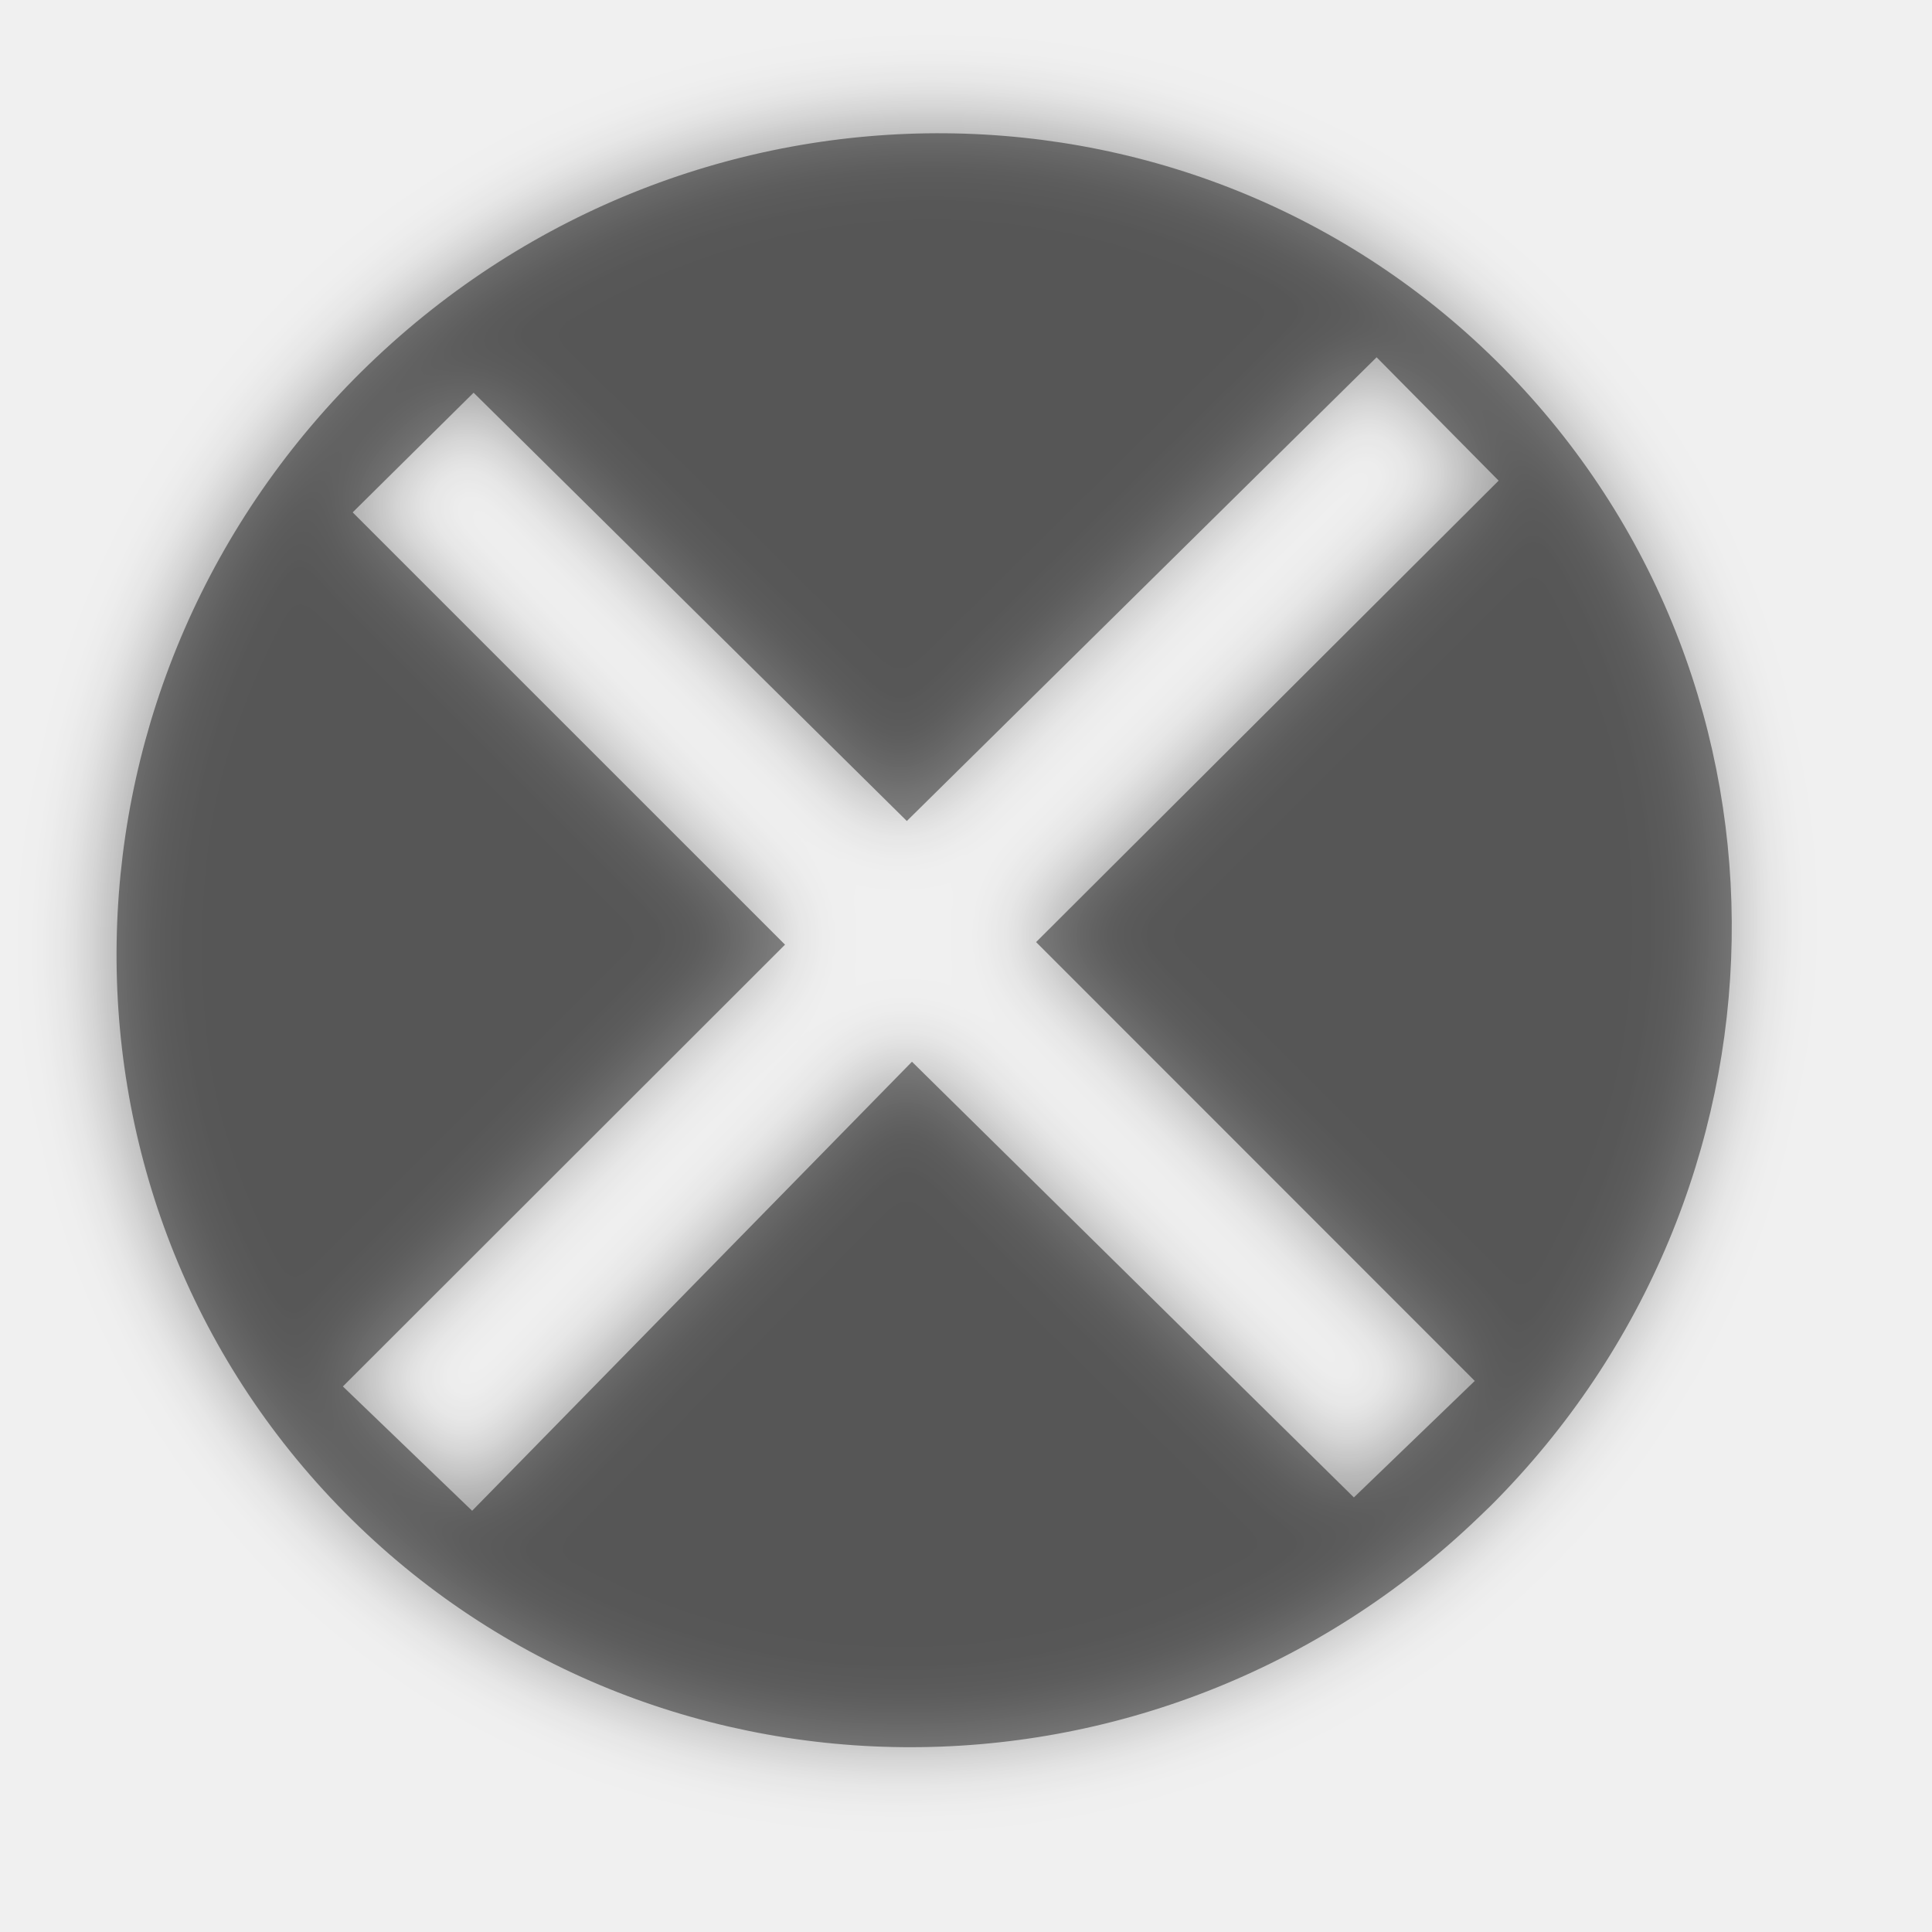
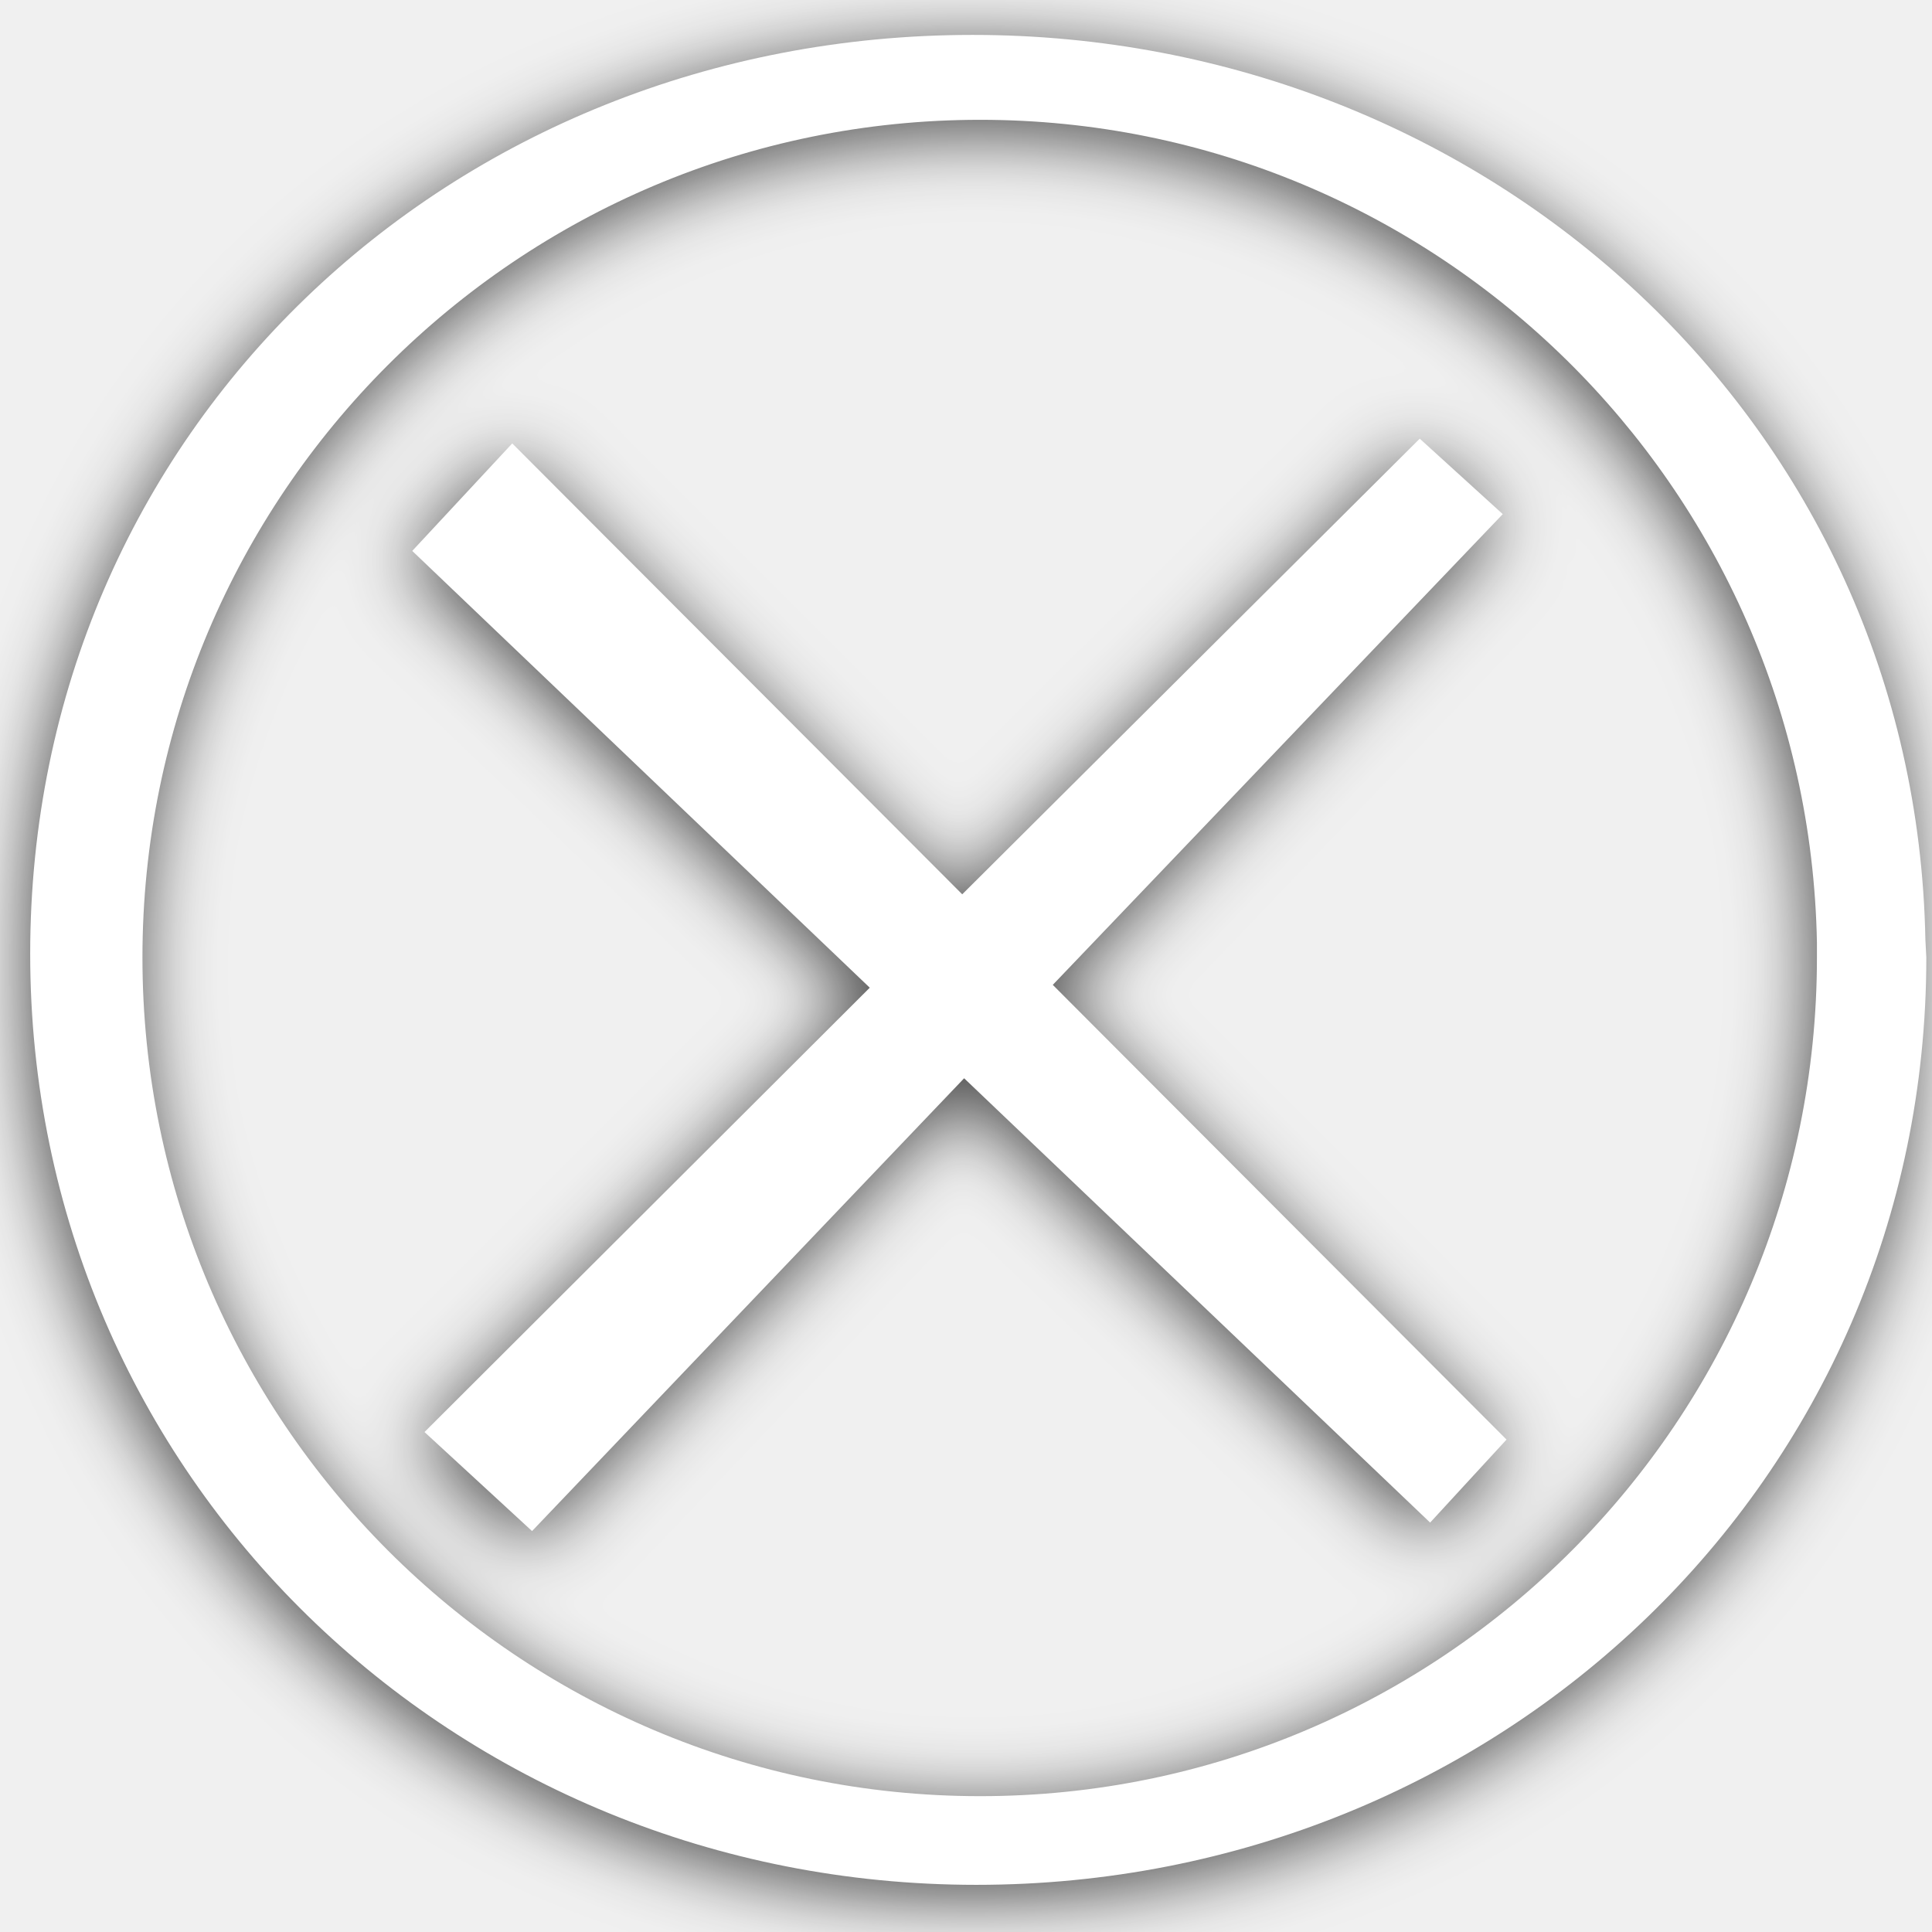
- <svg xmlns="http://www.w3.org/2000/svg" width="64px" height="64px" id="svg3004" version="1.1">
-   <defs id="defs3006">
-     <filter id="filter3916">
-       <feGaussianBlur stdDeviation="1.337" id="feGaussianBlur3918" />
+ <svg xmlns="http://www.w3.org/2000/svg" width="64px" height="64px" id="svg2985" version="1.1">
+   <defs id="defs2987">
+     <filter id="filter3790">
+       <feGaussianBlur stdDeviation="1.241" id="feGaussianBlur3792" />
    </filter>
  </defs>
-   <g id="layer1">
-     <path style="opacity:0.698;fill:#000000;fill-opacity:0.616;stroke:none" d="M 50.028,12.422 C 39.869,1.88 22.951,1.731 12.225,12.067 1.499,22.403 1.022,39.315 11.18,49.857 21.339,60.399 38.283,60.575 49.009,50.239 l 0.379,-0.365 C 59.78,39.481 60.051,22.823 50.028,12.422 z M 49.644,15.922 34.322,31.208 48.853,45.745 44.849,49.604 30.21,35.171 15.64,50.046 11.359,45.928 26.005,31.293 11.683,16.973 l 4.006,-3.964 14.351,14.188 15.562,-15.361 4.043,4.087 z" id="path2985" />
-     <path id="path3762" d="M 49.799,12.193 C 39.641,1.652 22.723,1.503 11.997,11.839 1.271,22.175 0.793,39.087 10.952,49.628 21.11,60.17 38.054,60.346 48.78,50.01 l 0.379,-0.365 C 59.551,39.252 59.822,22.595 49.799,12.193 z M 49.415,15.694 34.094,30.98 48.624,45.517 44.62,49.375 29.982,34.942 15.412,49.817 11.131,45.699 25.776,31.065 11.454,16.744 l 4.006,-3.964 14.351,14.188 15.562,-15.361 4.043,4.087 z" style="opacity:0.698;fill:#000000;fill-opacity:0.52;stroke:none;filter:url(#filter3916)" />
+   <g id="layer1" style="display:inline">
+     <path style="fill:#000000;fill-opacity:1;stroke:none;display:inline;filter:url(#filter3790);opacity:0.7" d="m 32.085,1.541 c -17.306,0 -31.219,13.112 -31.219,30.437 0,17.325 14.038,30.844 31.344,30.844 17.306,0 31.469,-13.394 31.469,-30.719 l -0.031,-0.594 C 63.326,14.418 49.161,1.541 32.085,1.541 z m 0.25,2.812 c 15.114,0 27.434,12.122 27.719,27.25 l 0,0.5 c 0,15.335 -12.401,27.781 -27.719,27.781 -15.318,0 -27.75,-12.446 -27.75,-27.781 0,-15.335 12.432,-27.75 27.75,-27.75 z m 14.562,10.562 -15.156,15.094 -14.906,-14.938 -3.312,3.562 15.156,14.469 -14.75,14.719 3.562,3.281 14.312,-15 15.438,14.719 2.531,-2.75 -15.031,-15.062 14.906,-15.594 -2.75,-2.5 z" id="path3795-5" />
+   </g>
+   <g id="g3793" style="display:inline">
+     <path style="fill:#ffffff;fill-opacity:1;stroke:none" d="M 32.219 1.156 C 14.913 1.156 1 14.269 1 31.594 C 1 48.919 15.038 62.438 32.344 62.438 C 49.65 62.438 63.812 49.044 63.812 31.719 L 63.781 31.125 C 63.459 14.033 49.295 1.156 32.219 1.156 z M 32.469 3.969 C 47.583 3.969 59.903 16.091 60.188 31.219 L 60.188 31.719 C 60.188 47.054 47.787 59.5 32.469 59.5 C 17.151 59.5 4.719 47.054 4.719 31.719 C 4.719 16.384 17.151 3.969 32.469 3.969 z M 47.031 14.531 L 31.875 29.625 L 16.969 14.688 L 13.656 18.25 L 28.812 32.719 L 14.062 47.438 L 17.625 50.719 L 31.938 35.719 L 47.375 50.438 L 49.906 47.688 L 34.875 32.625 L 49.781 17.031 L 47.031 14.531 z " id="path3795" />
  </g>
</svg>
